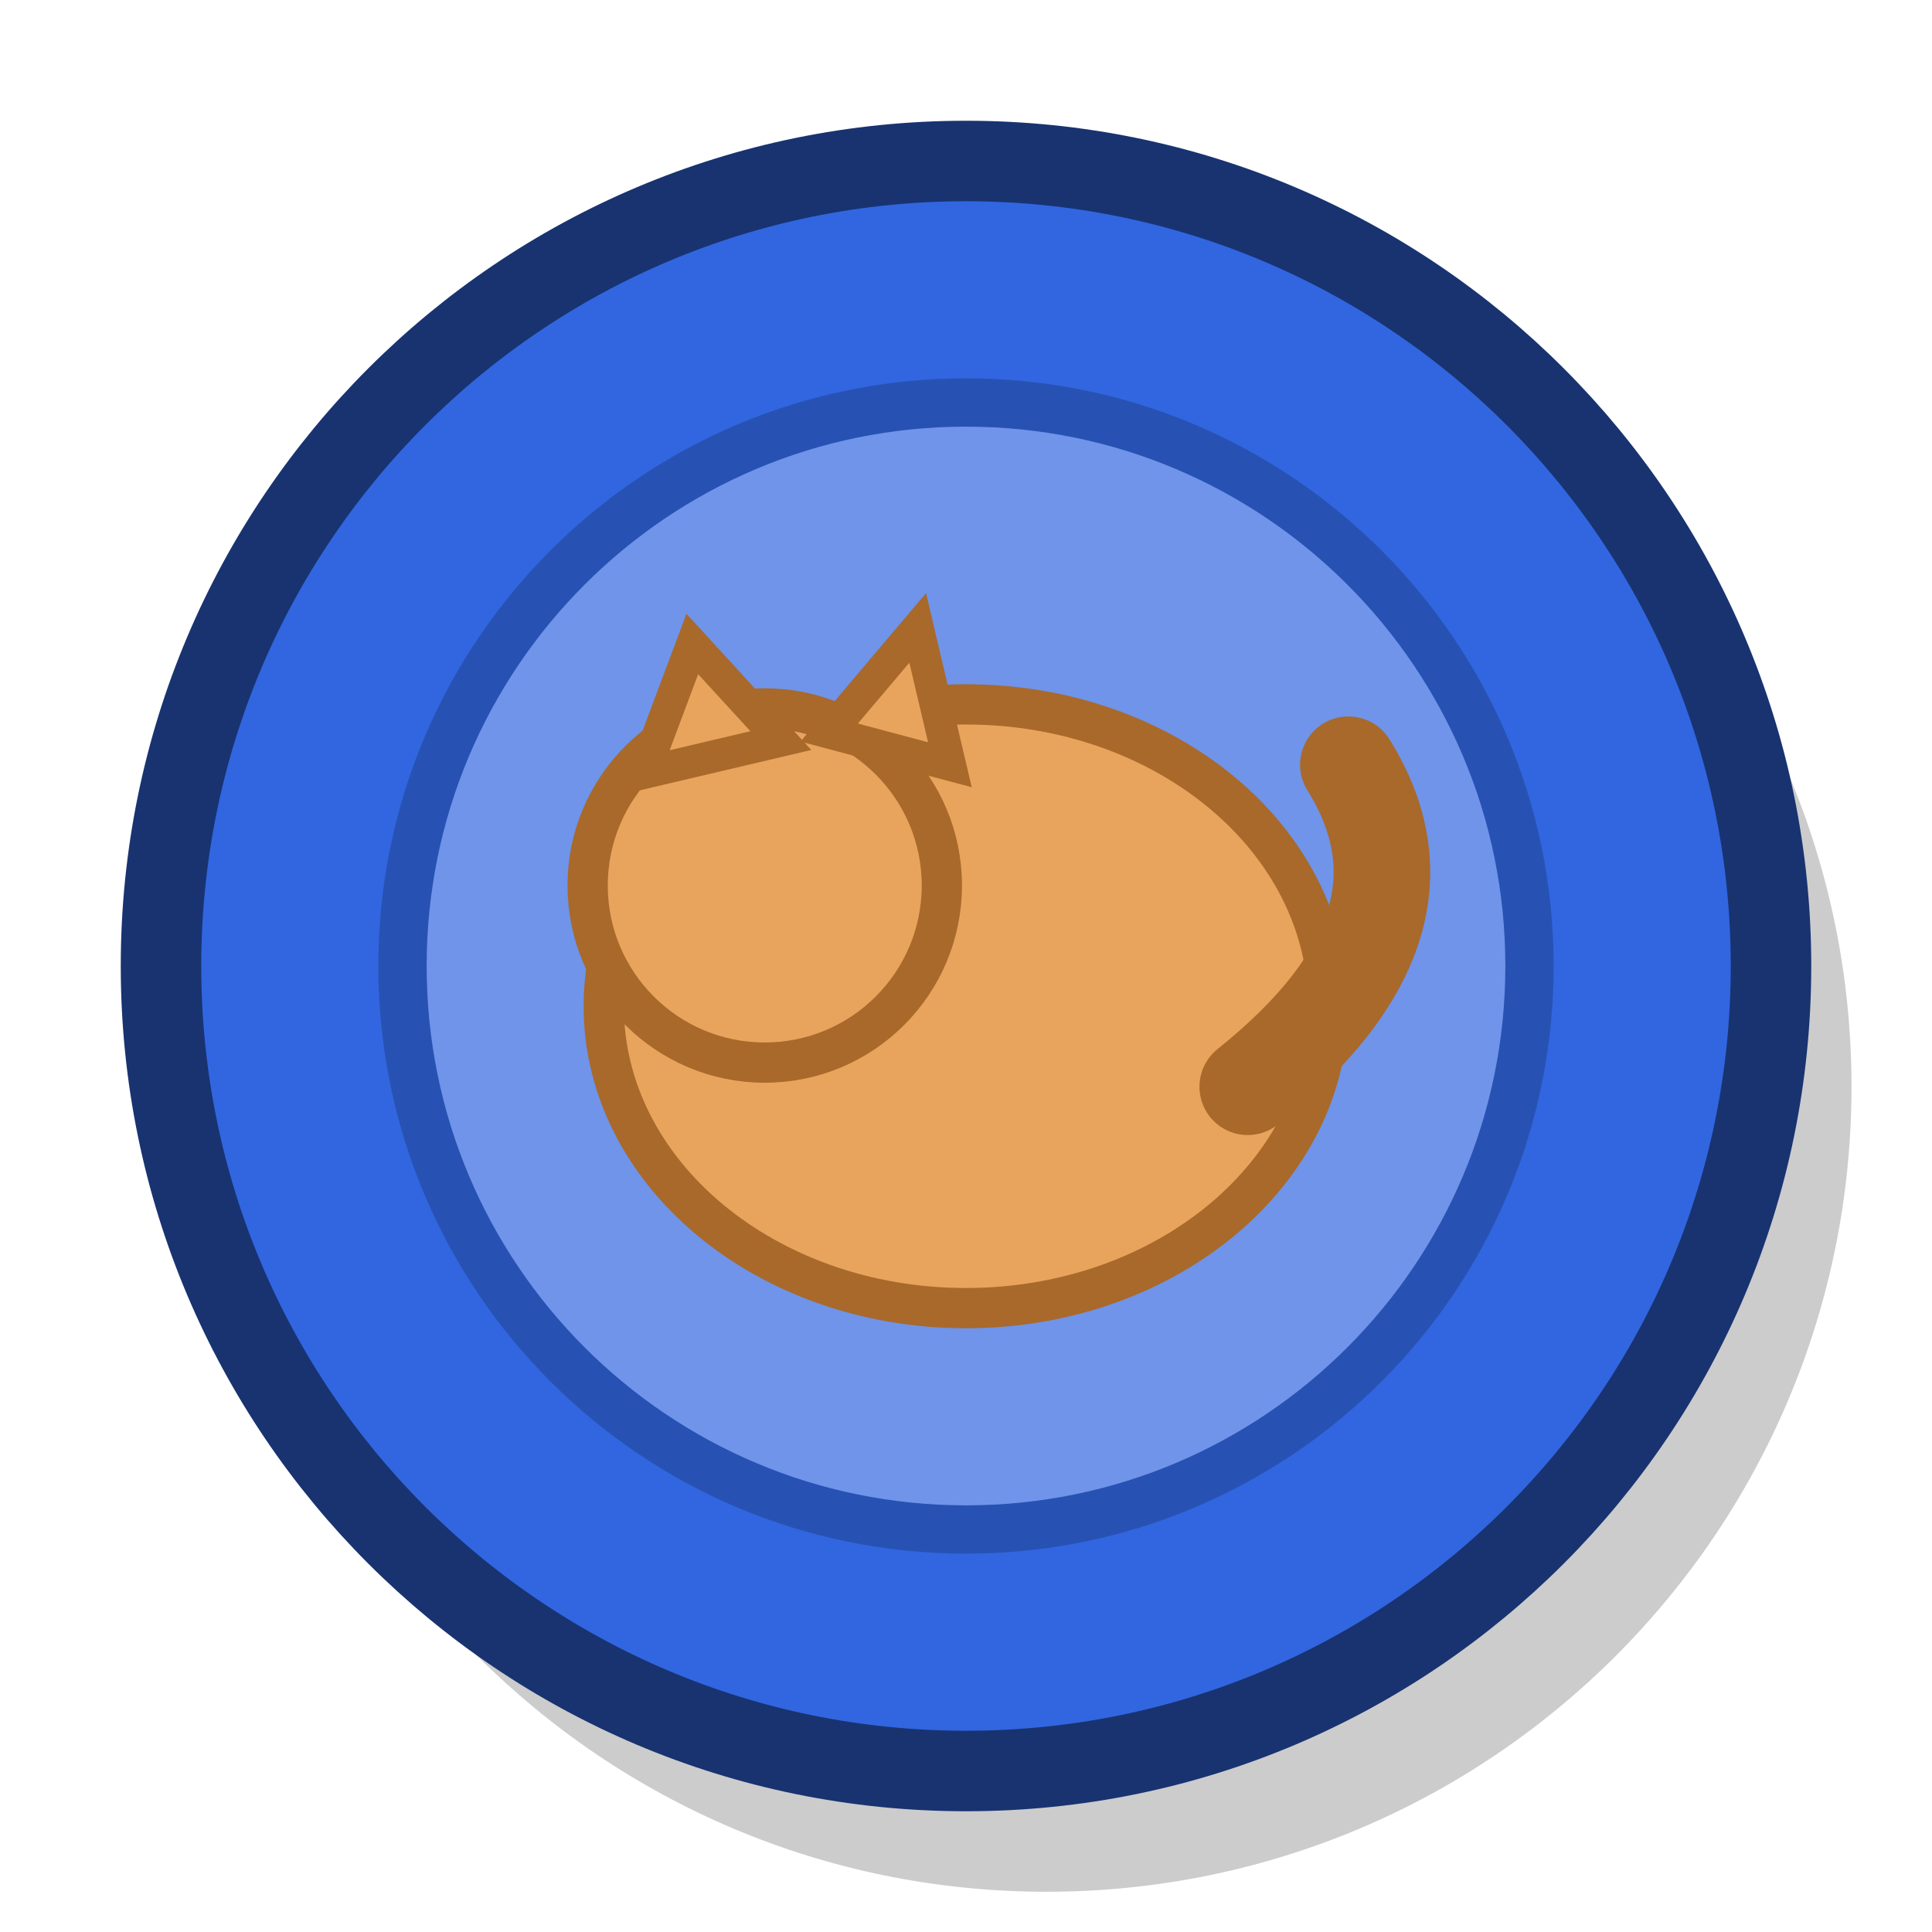
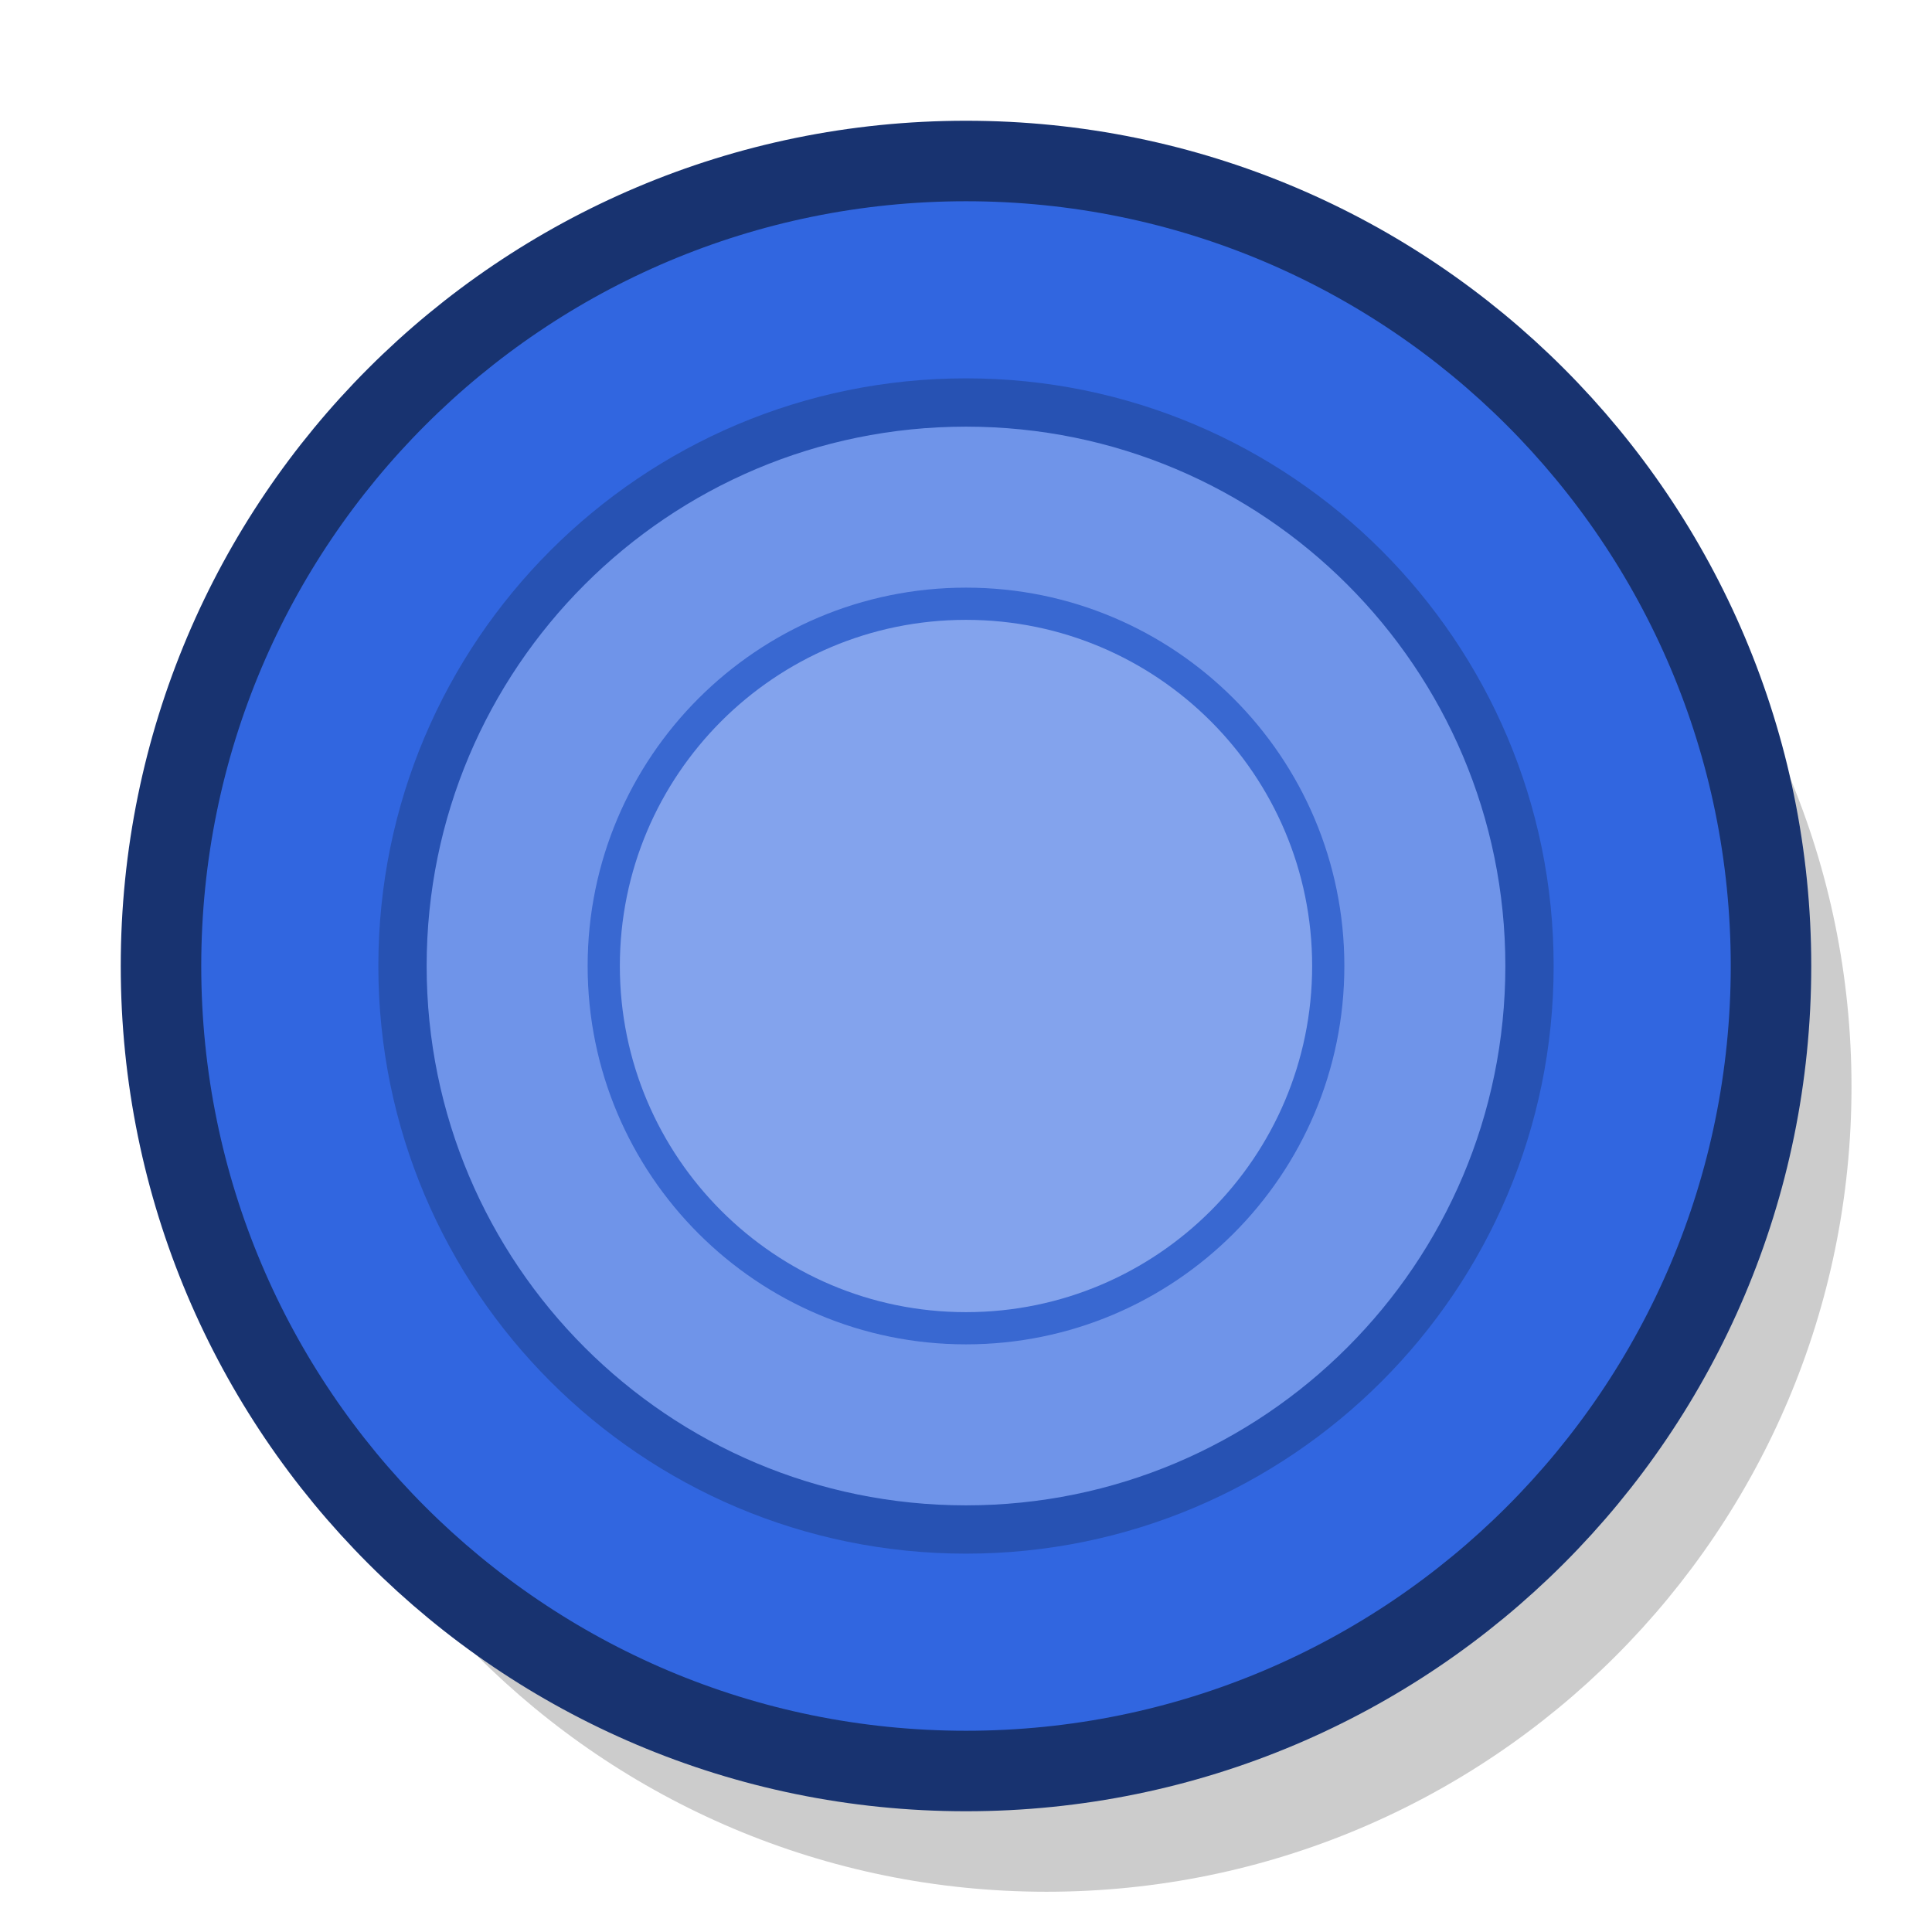
<svg xmlns="http://www.w3.org/2000/svg" width="96" height="96" viewBox="0 0 48 48">
  <circle cx="26" cy="27" r="20" fill="#000" opacity="0.2" />
  <circle cx="24" cy="24" r="20" fill="#3166e0" stroke="#183370" stroke-width="2" />
  <circle cx="24" cy="24" r="14" fill="#6f94e9" stroke="#2752b3" stroke-width="1.2" />
-   <ellipse cx="24" cy="25" rx="9" ry="7.5" fill="#e8a45c" stroke="#a8692b" stroke-width="1" />
-   <circle cx="19" cy="22" r="4.4" fill="#e8a45c" stroke="#a8692b" stroke-width="1" />
-   <path d="M16 19.2 l1.2 -3.2 l2.2 2.4z M20.6 18.2 l2.2 -2.6 l.8 3.4z" fill="#e8a45c" stroke="#a8692b" stroke-width=".8" />
-   <path d="M31 27 Q36 23 33.5 19" fill="none" stroke="#a8692b" stroke-width="2.4" stroke-linecap="round" />
+   <circle cx="24" cy="24" r="9" fill="#88a6ed" stroke="#2c5cca" stroke-width="0.8" opacity="0.8" />
</svg>
